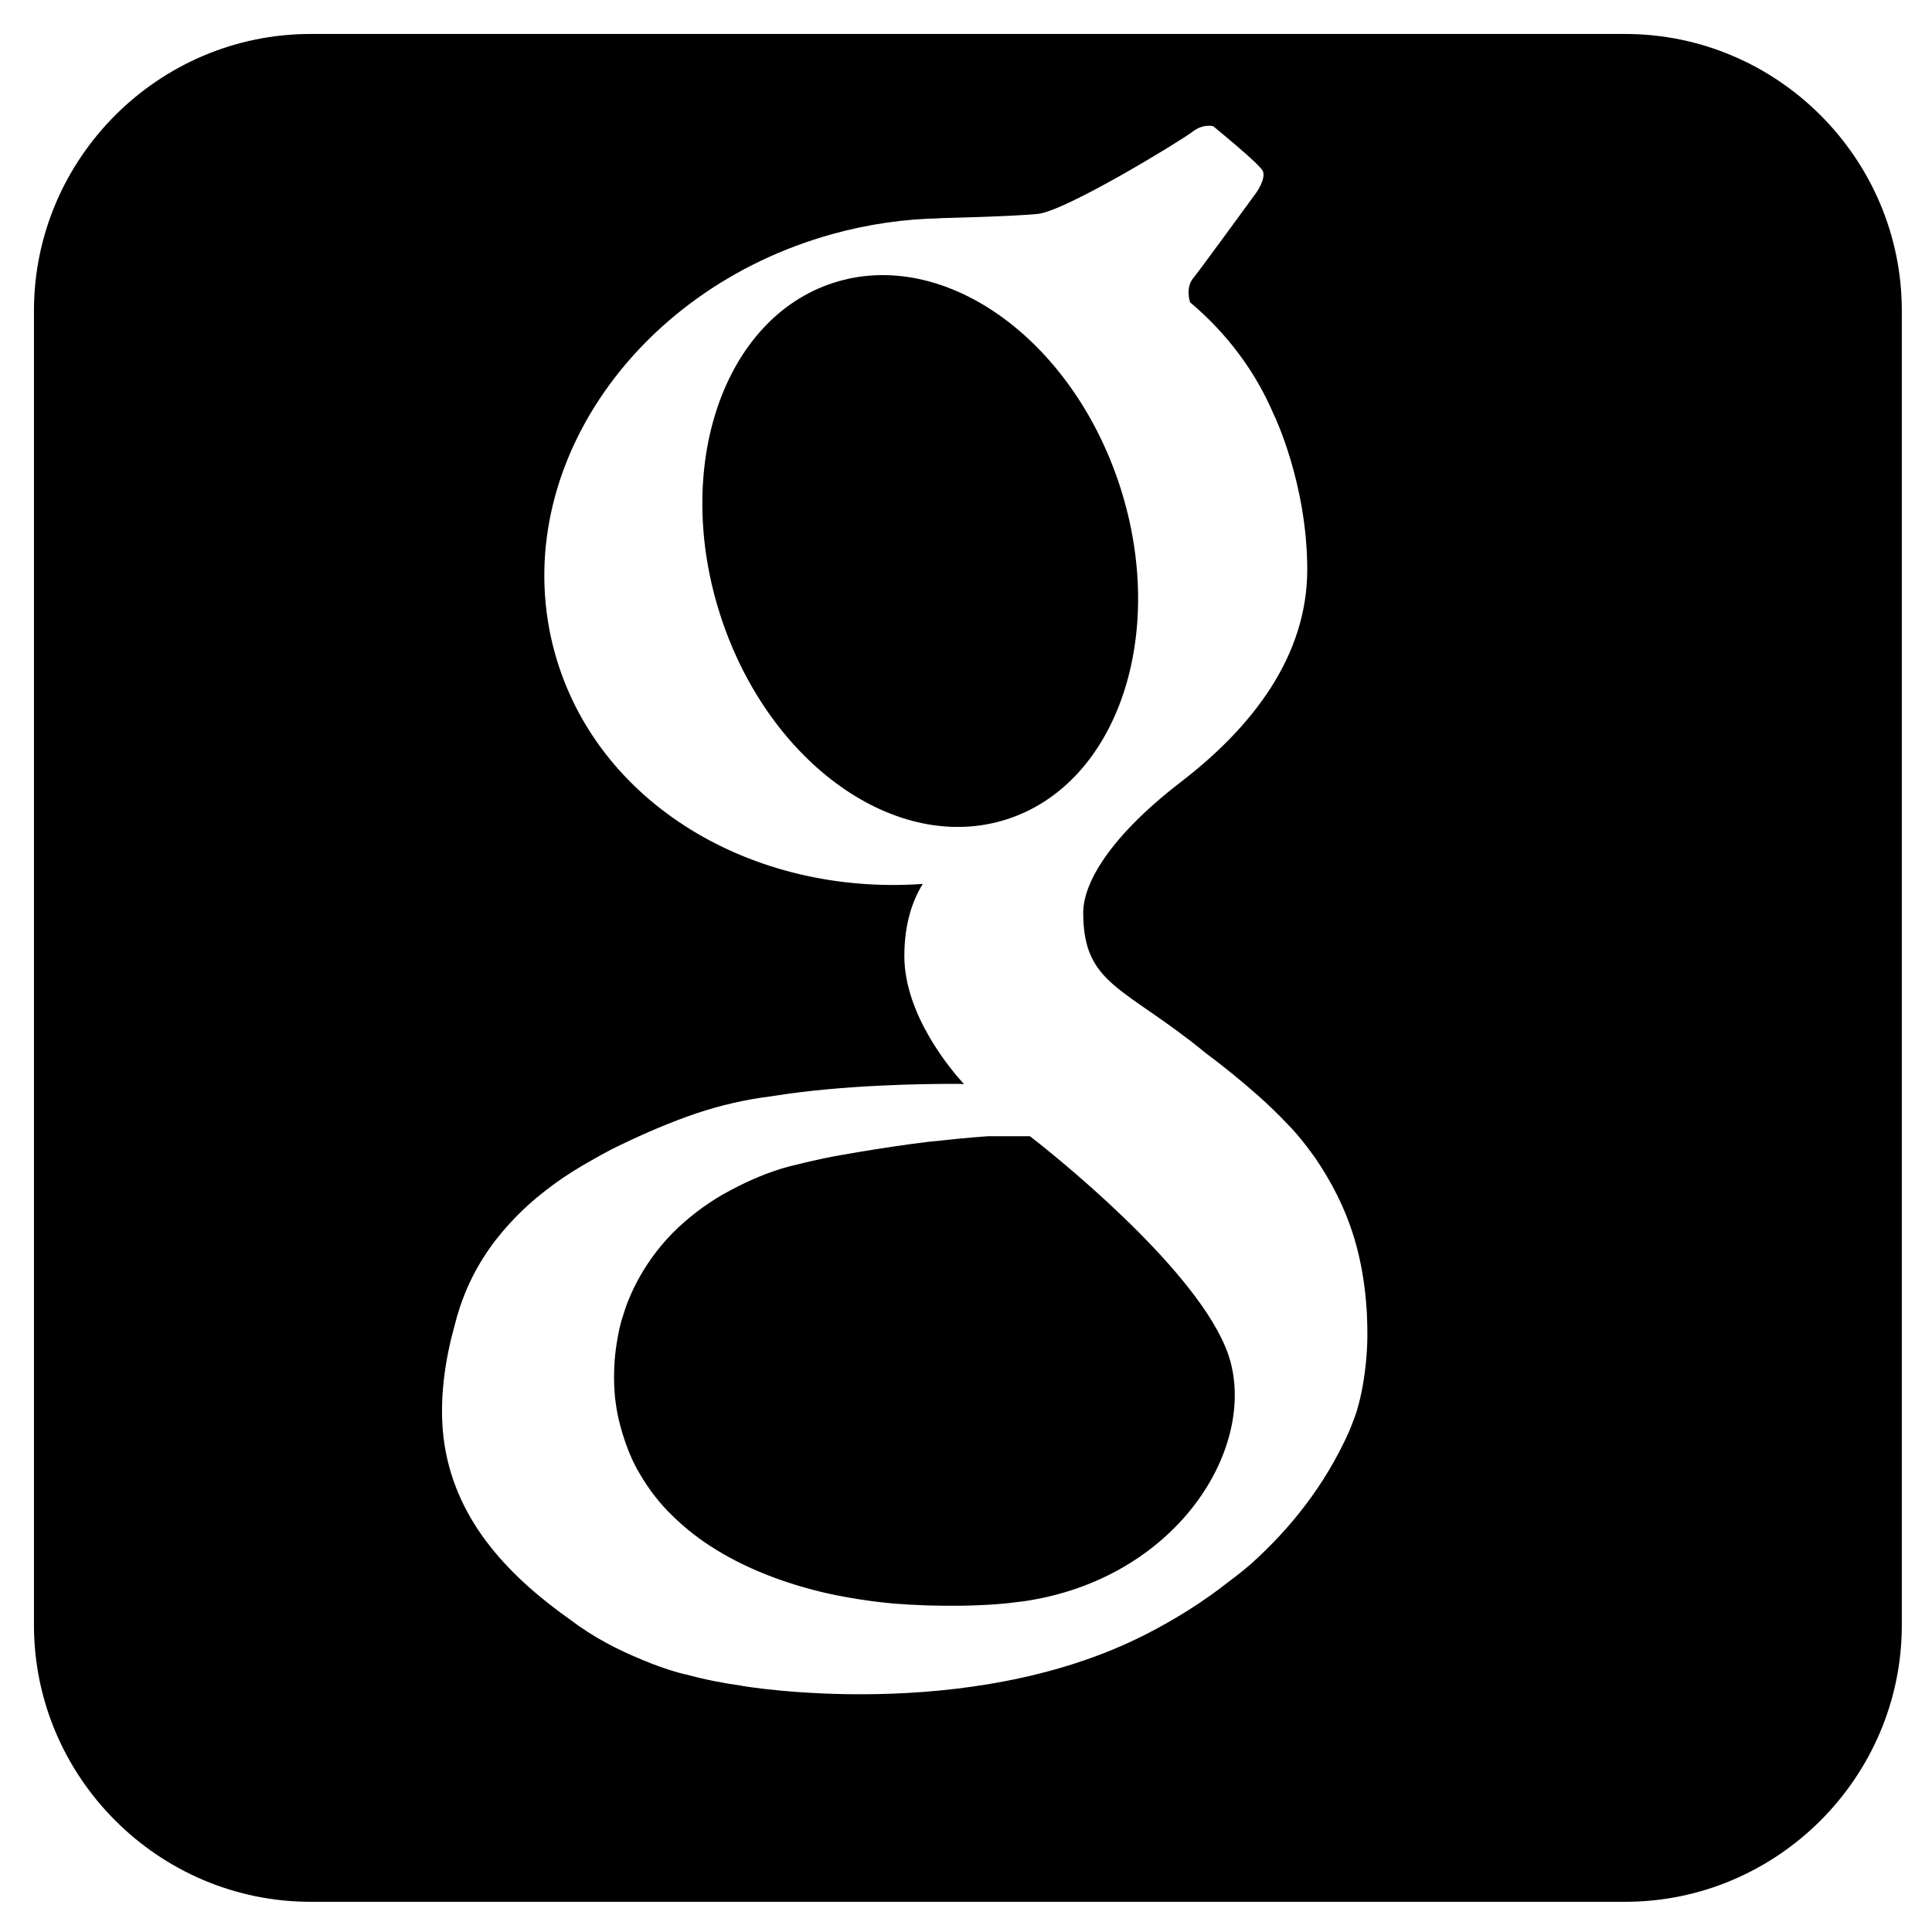
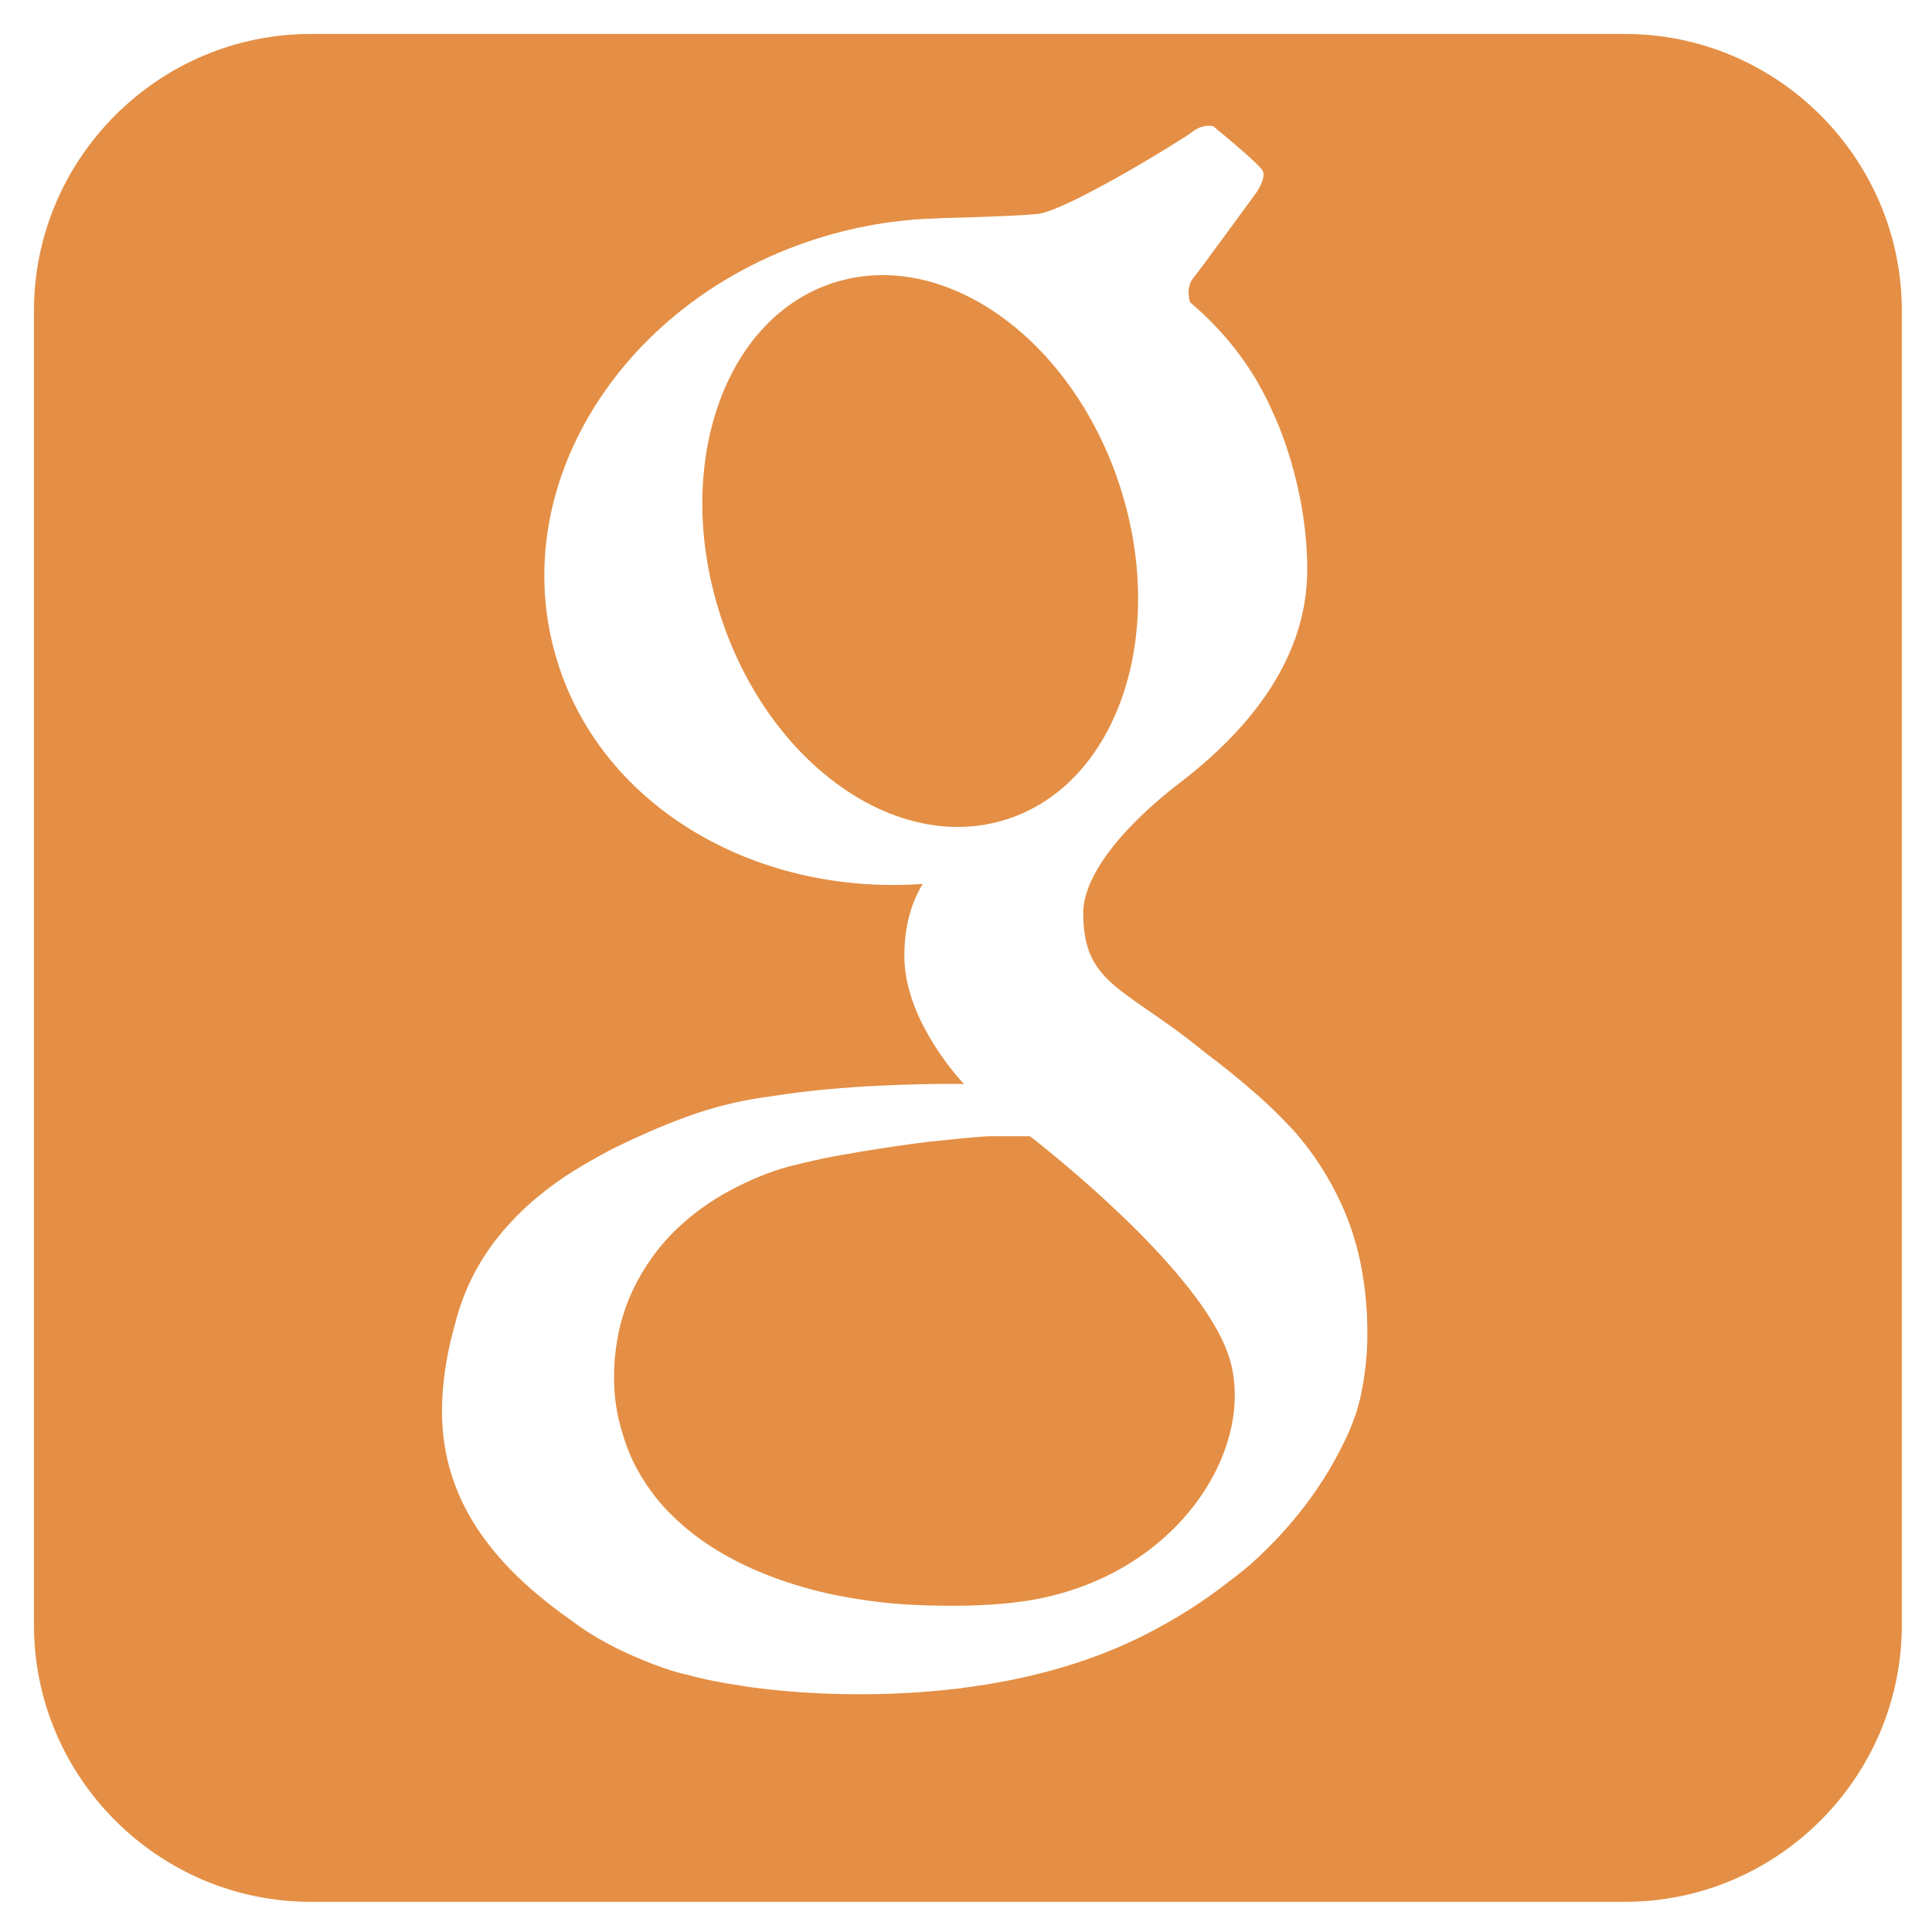
- <svg xmlns="http://www.w3.org/2000/svg" enable-background="new 0 0 512 512" height="512px" id="Layer_1" version="1.1" viewBox="0 0 512 512" width="512px" xml:space="preserve">
+ <svg xmlns="http://www.w3.org/2000/svg" enable-background="new 0 0 512 512" fill="#E48F45" height="512px" id="Layer_1" version="1.1" viewBox="0 0 512 512" width="512px" xml:space="preserve">
  <g>
    <path d="M274.897,302.64c-0.382-0.299-0.771-0.587-1.151-0.893c-0.128-0.097-0.247-0.206-0.372-0.306   c-0.269-0.207-0.433-0.333-0.433-0.333h-11.047c-5.287,0.353-10.619,0.94-15.908,1.49c-6.234,0.736-12.434,1.716-18.592,2.727   c-3.077,0.525-6.149,1.045-9.19,1.667c-3.034,0.661-6.048,1.359-9.019,2.113c-5.285,1.396-10.614,3.66-15.651,6.36   c-5.066,2.664-9.761,6.066-13.854,9.9c-4.086,3.853-7.468,8.277-10.024,12.774c-1.283,2.245-2.362,4.516-3.248,6.742   c-0.453,1.111-0.813,2.233-1.152,3.335c-0.364,1.083-0.689,2.156-0.95,3.222c-0.956,4.308-1.508,8.232-1.551,12.268   c-0.083,2.01,0.027,4.057,0.192,6.166l0.034,0.396l0.008,0.1c0.026,0.193-0.008-0.03-0.021-0.121l0.036,0.273l0.154,1.176   l0.233,1.598c0.199,1.124,0.414,2.268,0.685,3.369c1.119,4.414,2.563,8.633,4.695,12.57c2.168,3.896,4.78,7.671,8.086,11.11   c3.314,3.408,7.148,6.669,11.54,9.477c8.759,5.676,19.424,9.825,30.777,12.416c5.688,1.246,11.554,2.158,17.51,2.709   c5.957,0.492,12,0.659,18.076,0.589c1.316-0.007,3.197-0.073,4.551-0.132c1.431-0.051,2.922-0.147,4.417-0.245   c2.631-0.189,5.245-0.482,7.847-0.84c39.806-5.948,61.017-39.602,54.484-63.555C320.31,339.692,283.792,309.699,274.897,302.64z" />
    <ellipse cx="243.886" cy="146.024" rx="55.642" ry="74.71" transform="matrix(0.9511 -0.3087 0.3087 0.9511 -33.169 82.4321)" />
    <path d="M430.667,9H82.333C42,9,9,42,9,82.333v348.333C9,471,42,504,82.333,504h348.333C471,504,504,471,504,430.667V82.333   C504,42,471,9,430.667,9z M361.13,367.296c-0.214,1.1-0.407,2.195-0.674,3.277c-0.249,1.078-0.541,2.124-0.907,3.395   c-0.594,1.798-1.332,3.773-2.089,5.52c-6.302,14.05-15.371,25.48-25.958,34.991c-1.972,1.704-4.014,3.303-6.087,4.85   c-6.239,4.891-13.495,9.596-22.01,13.918c-47.001,23.865-106.772,13.524-106.772,13.524l0.003-0.024   c-4.954-0.679-9.952-1.667-14.969-3.037l0.021,0.033c0,0-4.565-0.973-11.414-3.843c-6.475-2.653-12.966-5.977-18.918-10.487   c-15.983-11.276-30.286-25.774-33.542-46.483c-1.838-11.683,0.406-23.63,2.707-31.827c1.445-5.851,3.745-11.459,6.727-16.445   c1.17-1.945,2.44-3.795,3.748-5.582c1.371-1.742,2.771-3.432,4.238-5.007c2.899-3.189,6.041-5.989,9.256-8.5   c3.218-2.511,6.524-4.725,9.876-6.694c3.384-1.929,6.632-3.844,10.026-5.429c6.727-3.236,13.352-6.079,20.16-8.399   c6.446-2.148,13.067-3.697,20.081-4.551c0.153-0.026,0.296-0.056,0.451-0.079c18.557-2.943,39.67-3.186,48.165-3.186   c0.781,0,1.494,0.03,2.208,0.062c-3.392-3.701-15.797-18.309-15.797-33.956c0-8.998,2.434-15.159,4.884-19.085   c-45.274,3.184-86.458-21.337-97.505-61.209c-12.883-46.483,20.067-96.19,73.595-111.026c9.539-2.644,19.085-3.979,28.41-4.162   v-0.044c0,0,18.444-0.405,25.885-1.106c7.442-0.701,38.184-19.522,41.097-21.787c2.912-2.265,5.5-1.456,5.5-1.456   s12.135,9.868,13.105,11.811c0.972,1.941-1.617,5.663-1.617,5.663s-14.724,20.224-16.827,22.813   c-2.104,2.589-0.81,6.341-0.81,6.341l-0.006,0.015c9.626,8.098,17.297,18.177,22.229,29.856l0.013-0.022   c0,0,8.792,18.125,8.821,40.904c0.031,23.055-14.553,41.823-33.483,56.384c-18.929,14.561-25.887,26.858-25.887,34.624   c0,19.207,10.841,19.578,32.033,36.874c0.077,0.064,0.143,0.121,0.221,0.184c4.802,3.583,9.542,7.404,14.196,11.541   c2.653,2.362,5.259,4.852,7.764,7.52c1.771,1.792,3.41,3.75,4.982,5.802c0.106,0.127,0.174,0.214,0.174,0.214h-0.006   c0.655,0.859,1.3,1.729,1.932,2.619c4.317,6.253,8.05,13.363,10.497,21.417c1.85,6.108,2.945,12.707,3.341,19.446l0.003-0.005   c0,0,0.062,0.721,0.085,1.989c0.057,1.483,0.093,2.971,0.081,4.463C362.354,358.383,361.893,362.896,361.13,367.296z" />
  </g>
</svg>
